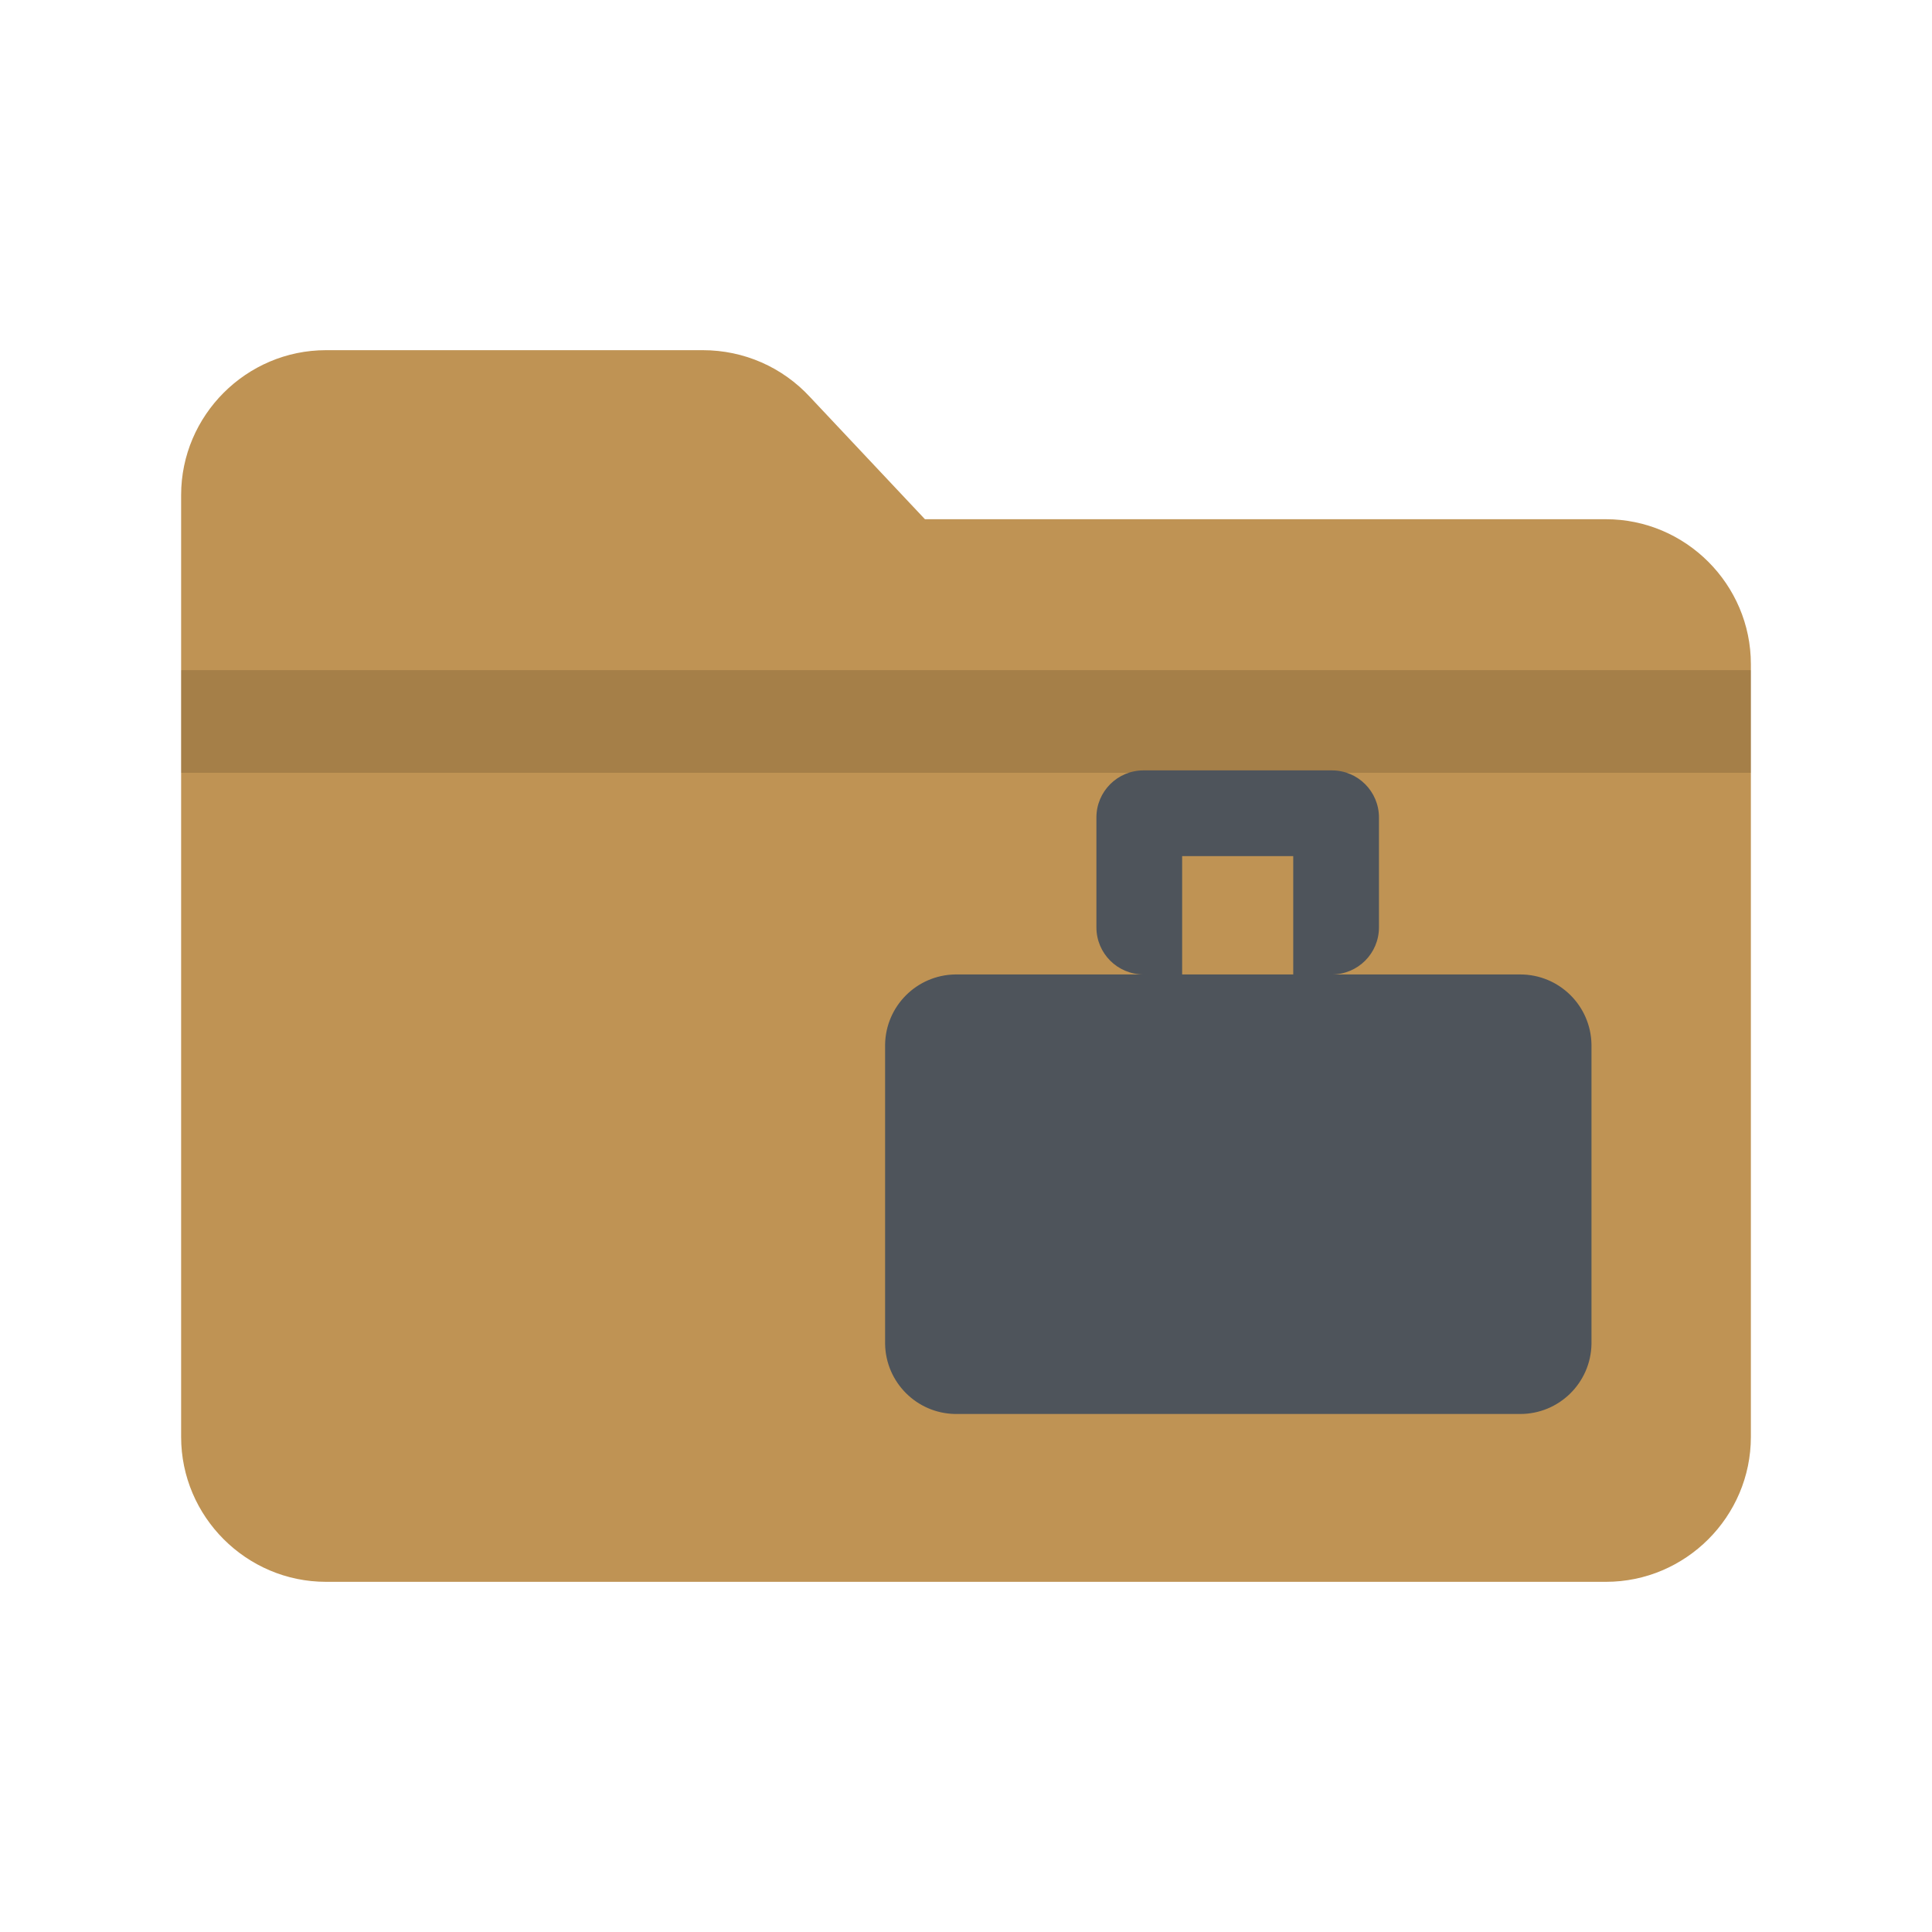
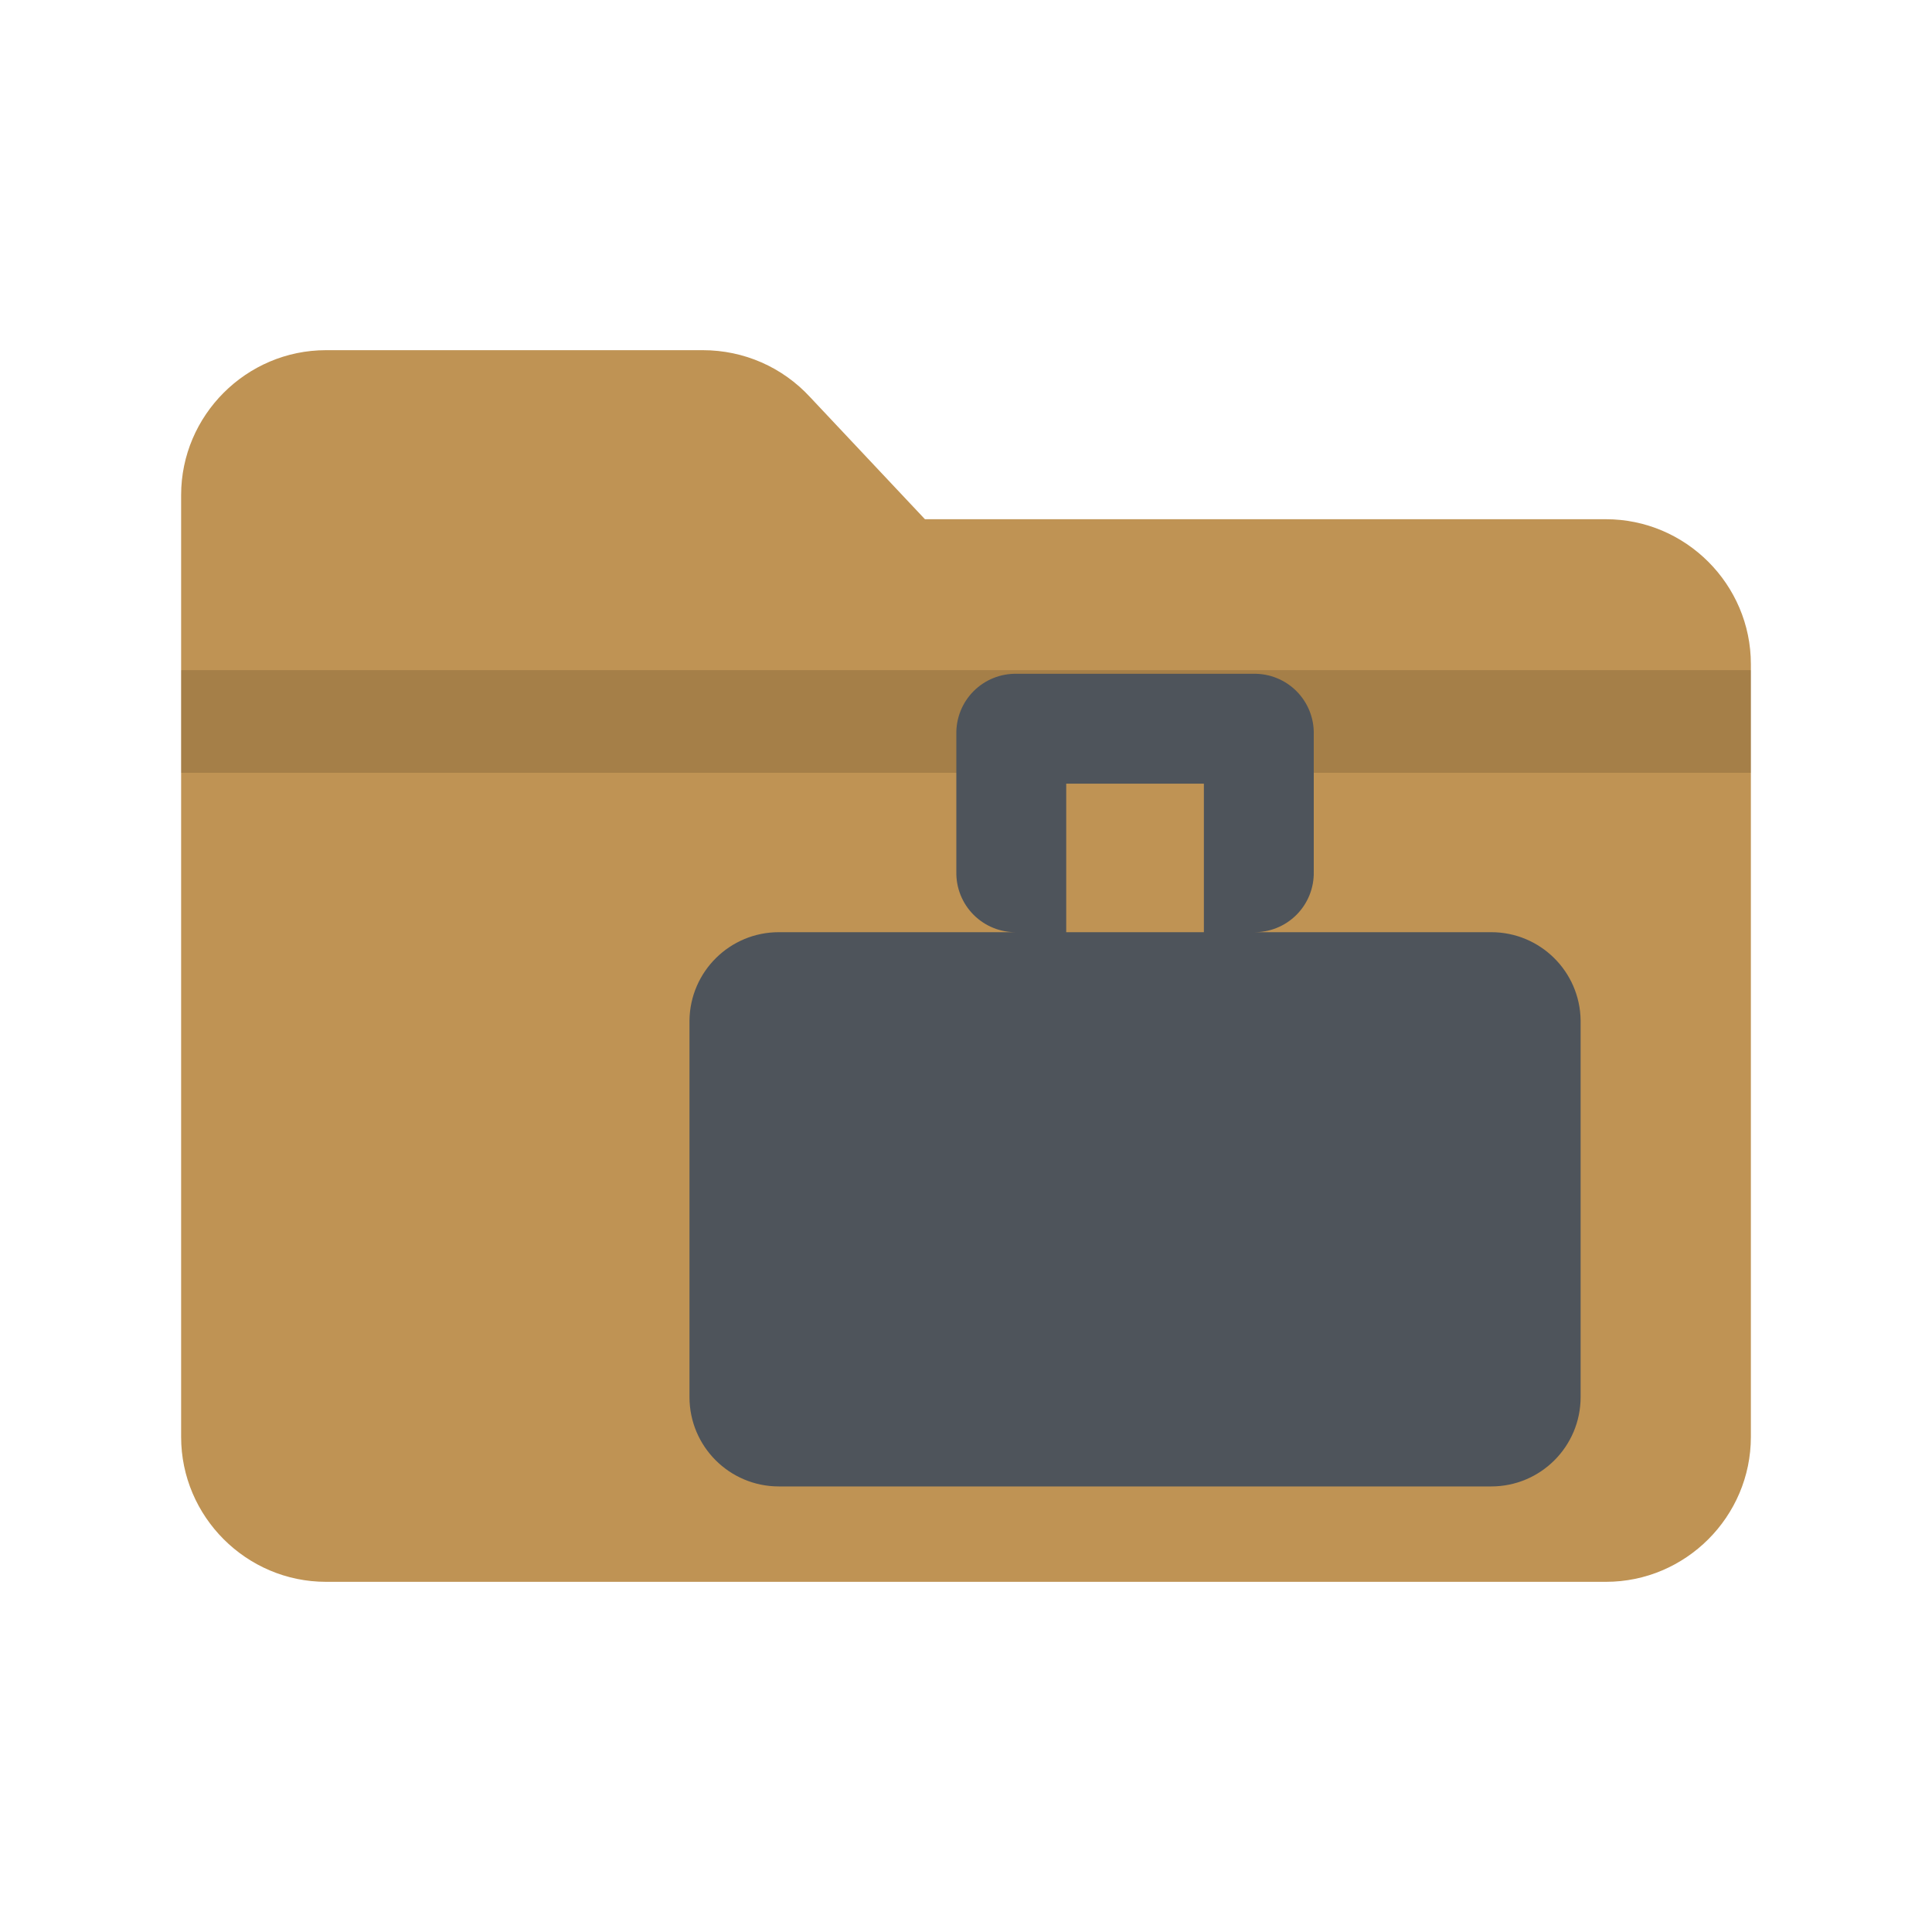
<svg xmlns="http://www.w3.org/2000/svg" viewBox="0 0 16 16">
  <path fill="#BF9354" d="M1.5 4.1c0-.66.54-1.2 1.2-1.2h3.12c.34 0 .66.14.89.39l.95 1.01h5.64c.66 0 1.2.54 1.2 1.2v6.4c0 .66-.54 1.2-1.2 1.2H2.7c-.66 0-1.2-.54-1.2-1.2z" />
  <path fill="rgba(0,0,0,.14)" d="M1.5 5.55h13v.85h-13z" />
-   <path fill="#4E545B" fill-rule="evenodd" d="M7.91 8.07L12.59 8.07A.59 .59 0 0 1 13.18 8.65L13.18 11.13A.59 .59 0 0 1 12.59 11.71L7.91 11.71A.59 .59 0 0 1 7.33 11.13L7.33 8.65A.59 .59 0 0 1 7.91 8.07ZM9.47 6.38L11.03 6.38A.39 .39 0 0 1 11.42 6.77L11.42 7.68A.39 .39 0 0 1 11.03 8.07L9.47 8.07A.39 .39 0 0 1 9.08 7.68L9.08 6.77A.39 .39 0 0 1 9.47 6.38ZM9.79 7.09L10.71 7.09 10.71 8.07 9.79 8.07Z" />
+   <path fill="#4E545B" fill-rule="evenodd" d="M6.45 7.72L12.35 7.72A.74 .74 0 0 1 13.09 8.45L13.09 11.57A.74 .74 0 0 1 12.35 12.31L6.45 12.31A.74 .74 0 0 1 5.71 11.57L5.71 8.45A.74 .74 0 0 1 6.45 7.72ZM8.42 5.58L10.38 5.58A.49 .49 0 0 1 10.88 6.08L10.88 7.22A.49 .49 0 0 1 10.38 7.72L8.42 7.72A.49 .49 0 0 1 7.92 7.22L7.92 6.08A.49 .49 0 0 1 8.42 5.58ZM8.83 6.49L9.97 6.49 9.97 7.72 8.83 7.72Z" />
</svg>
